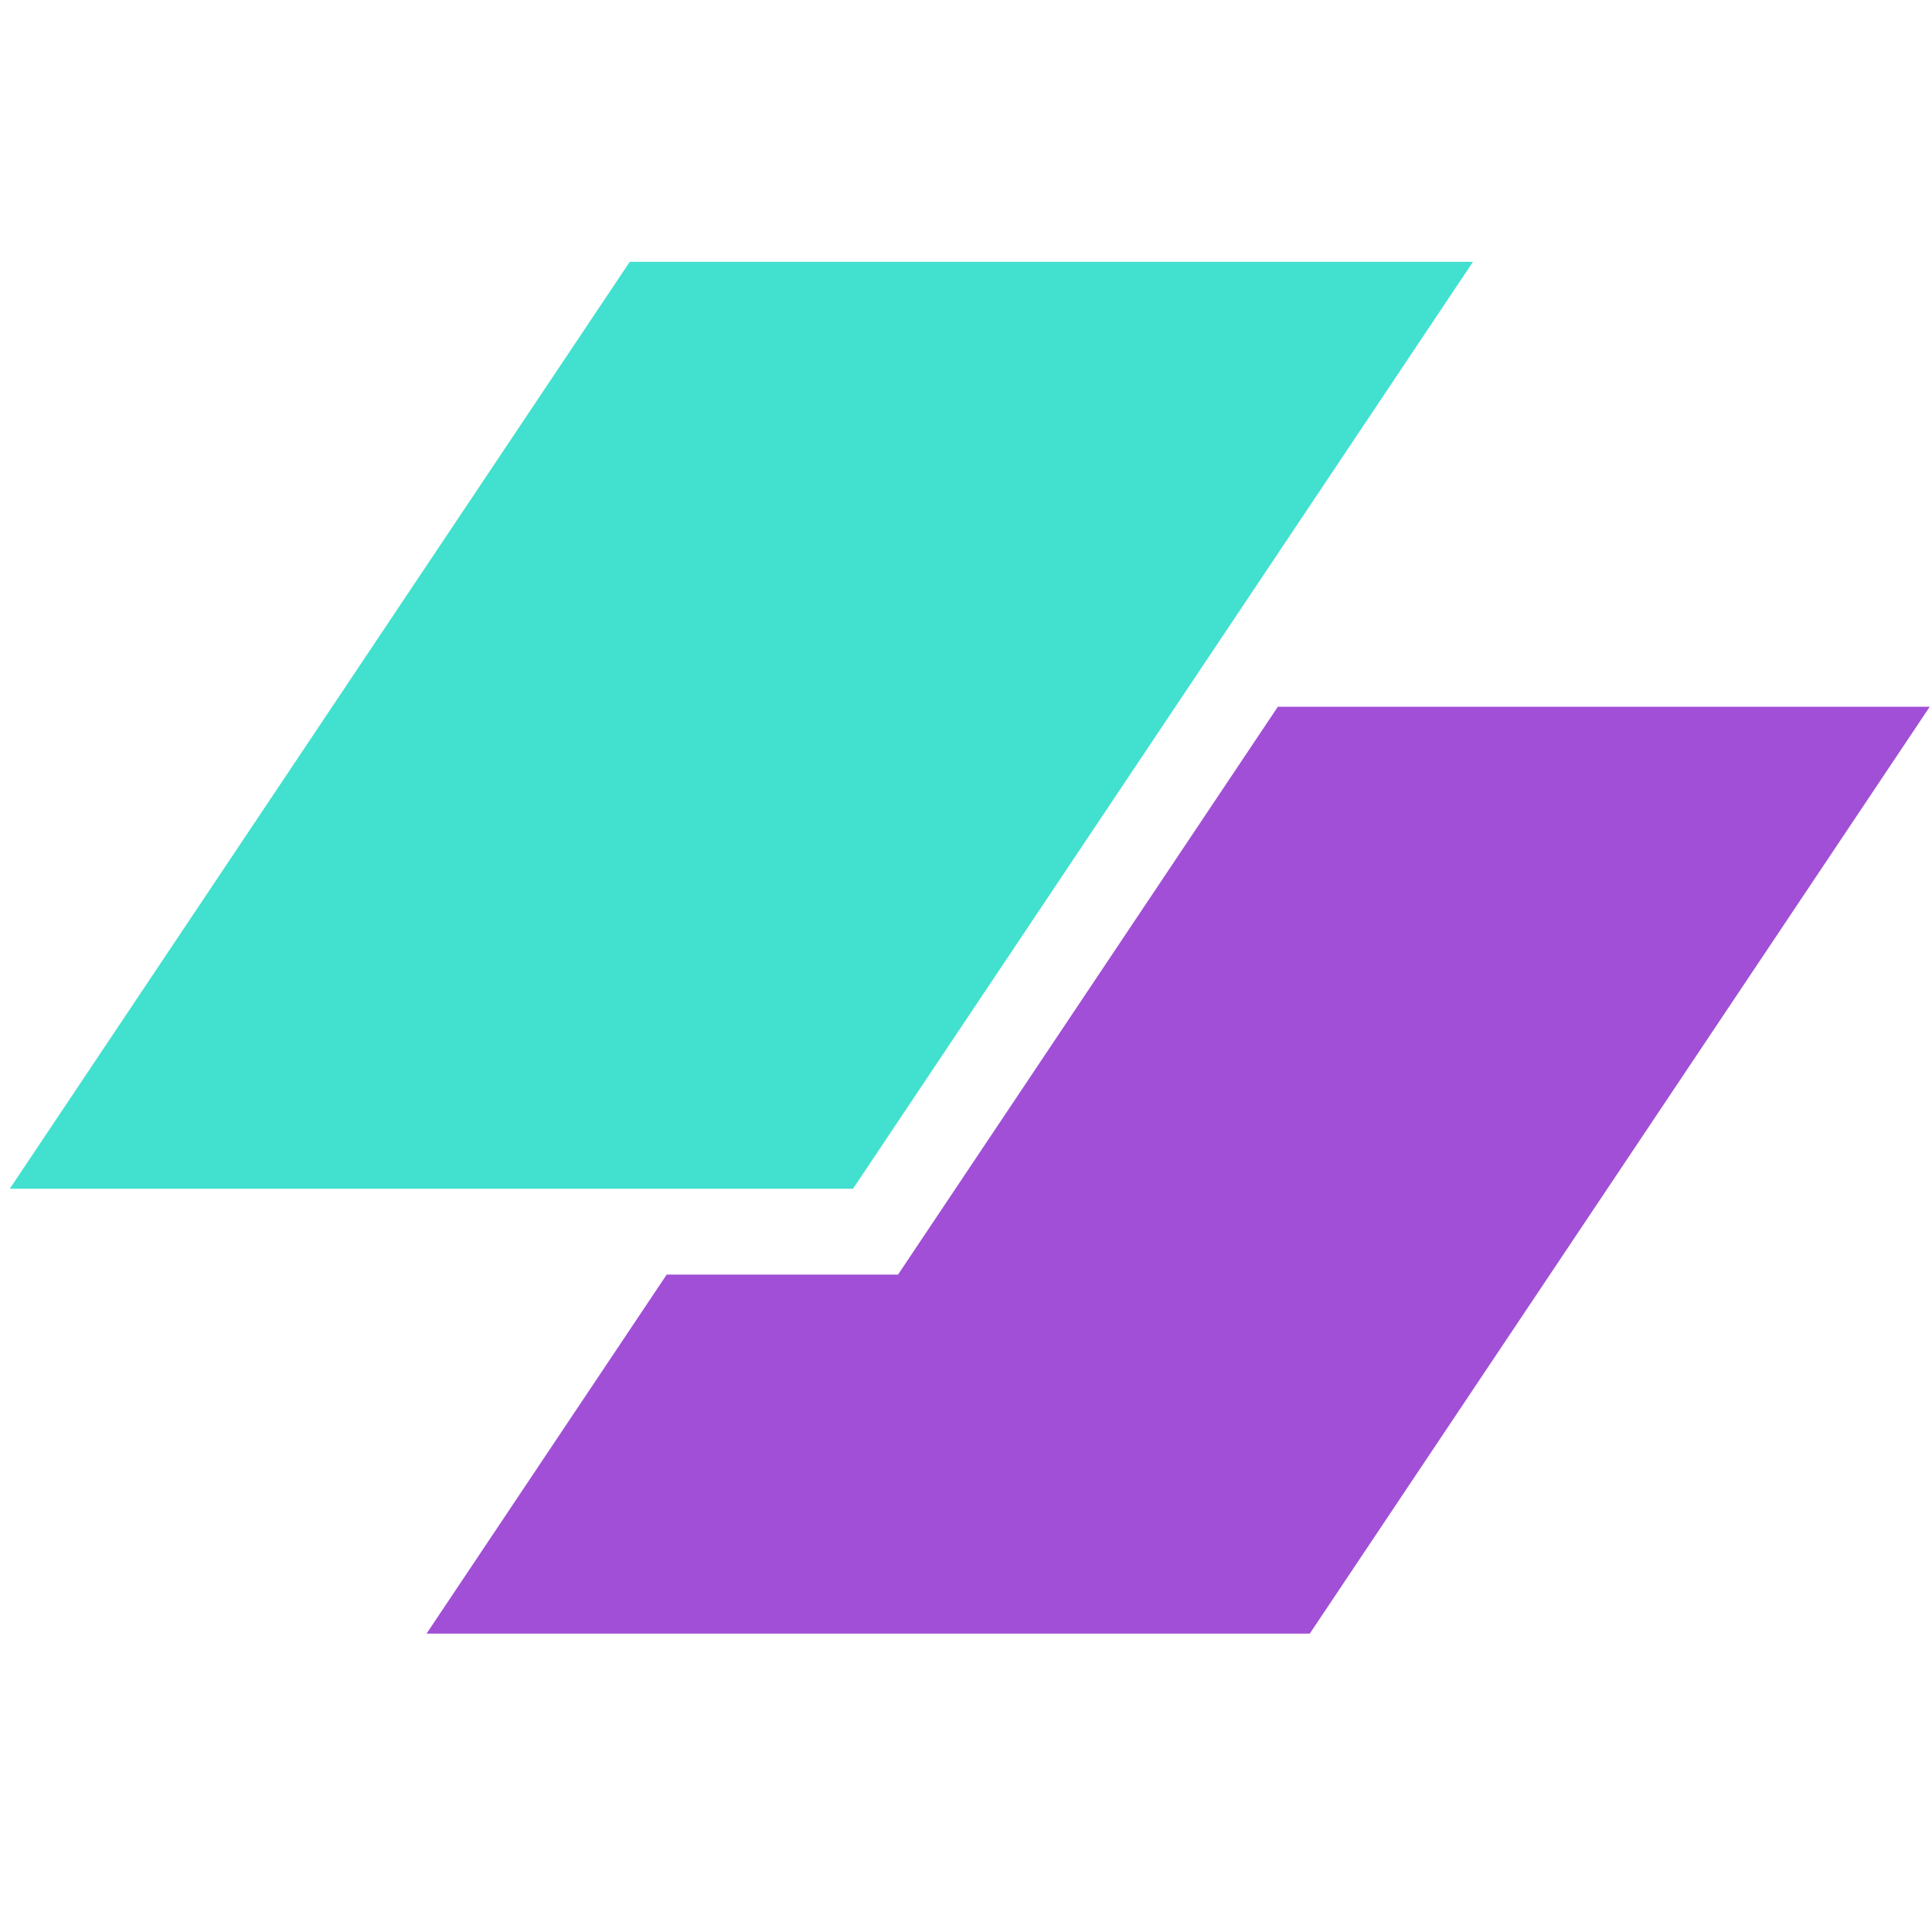
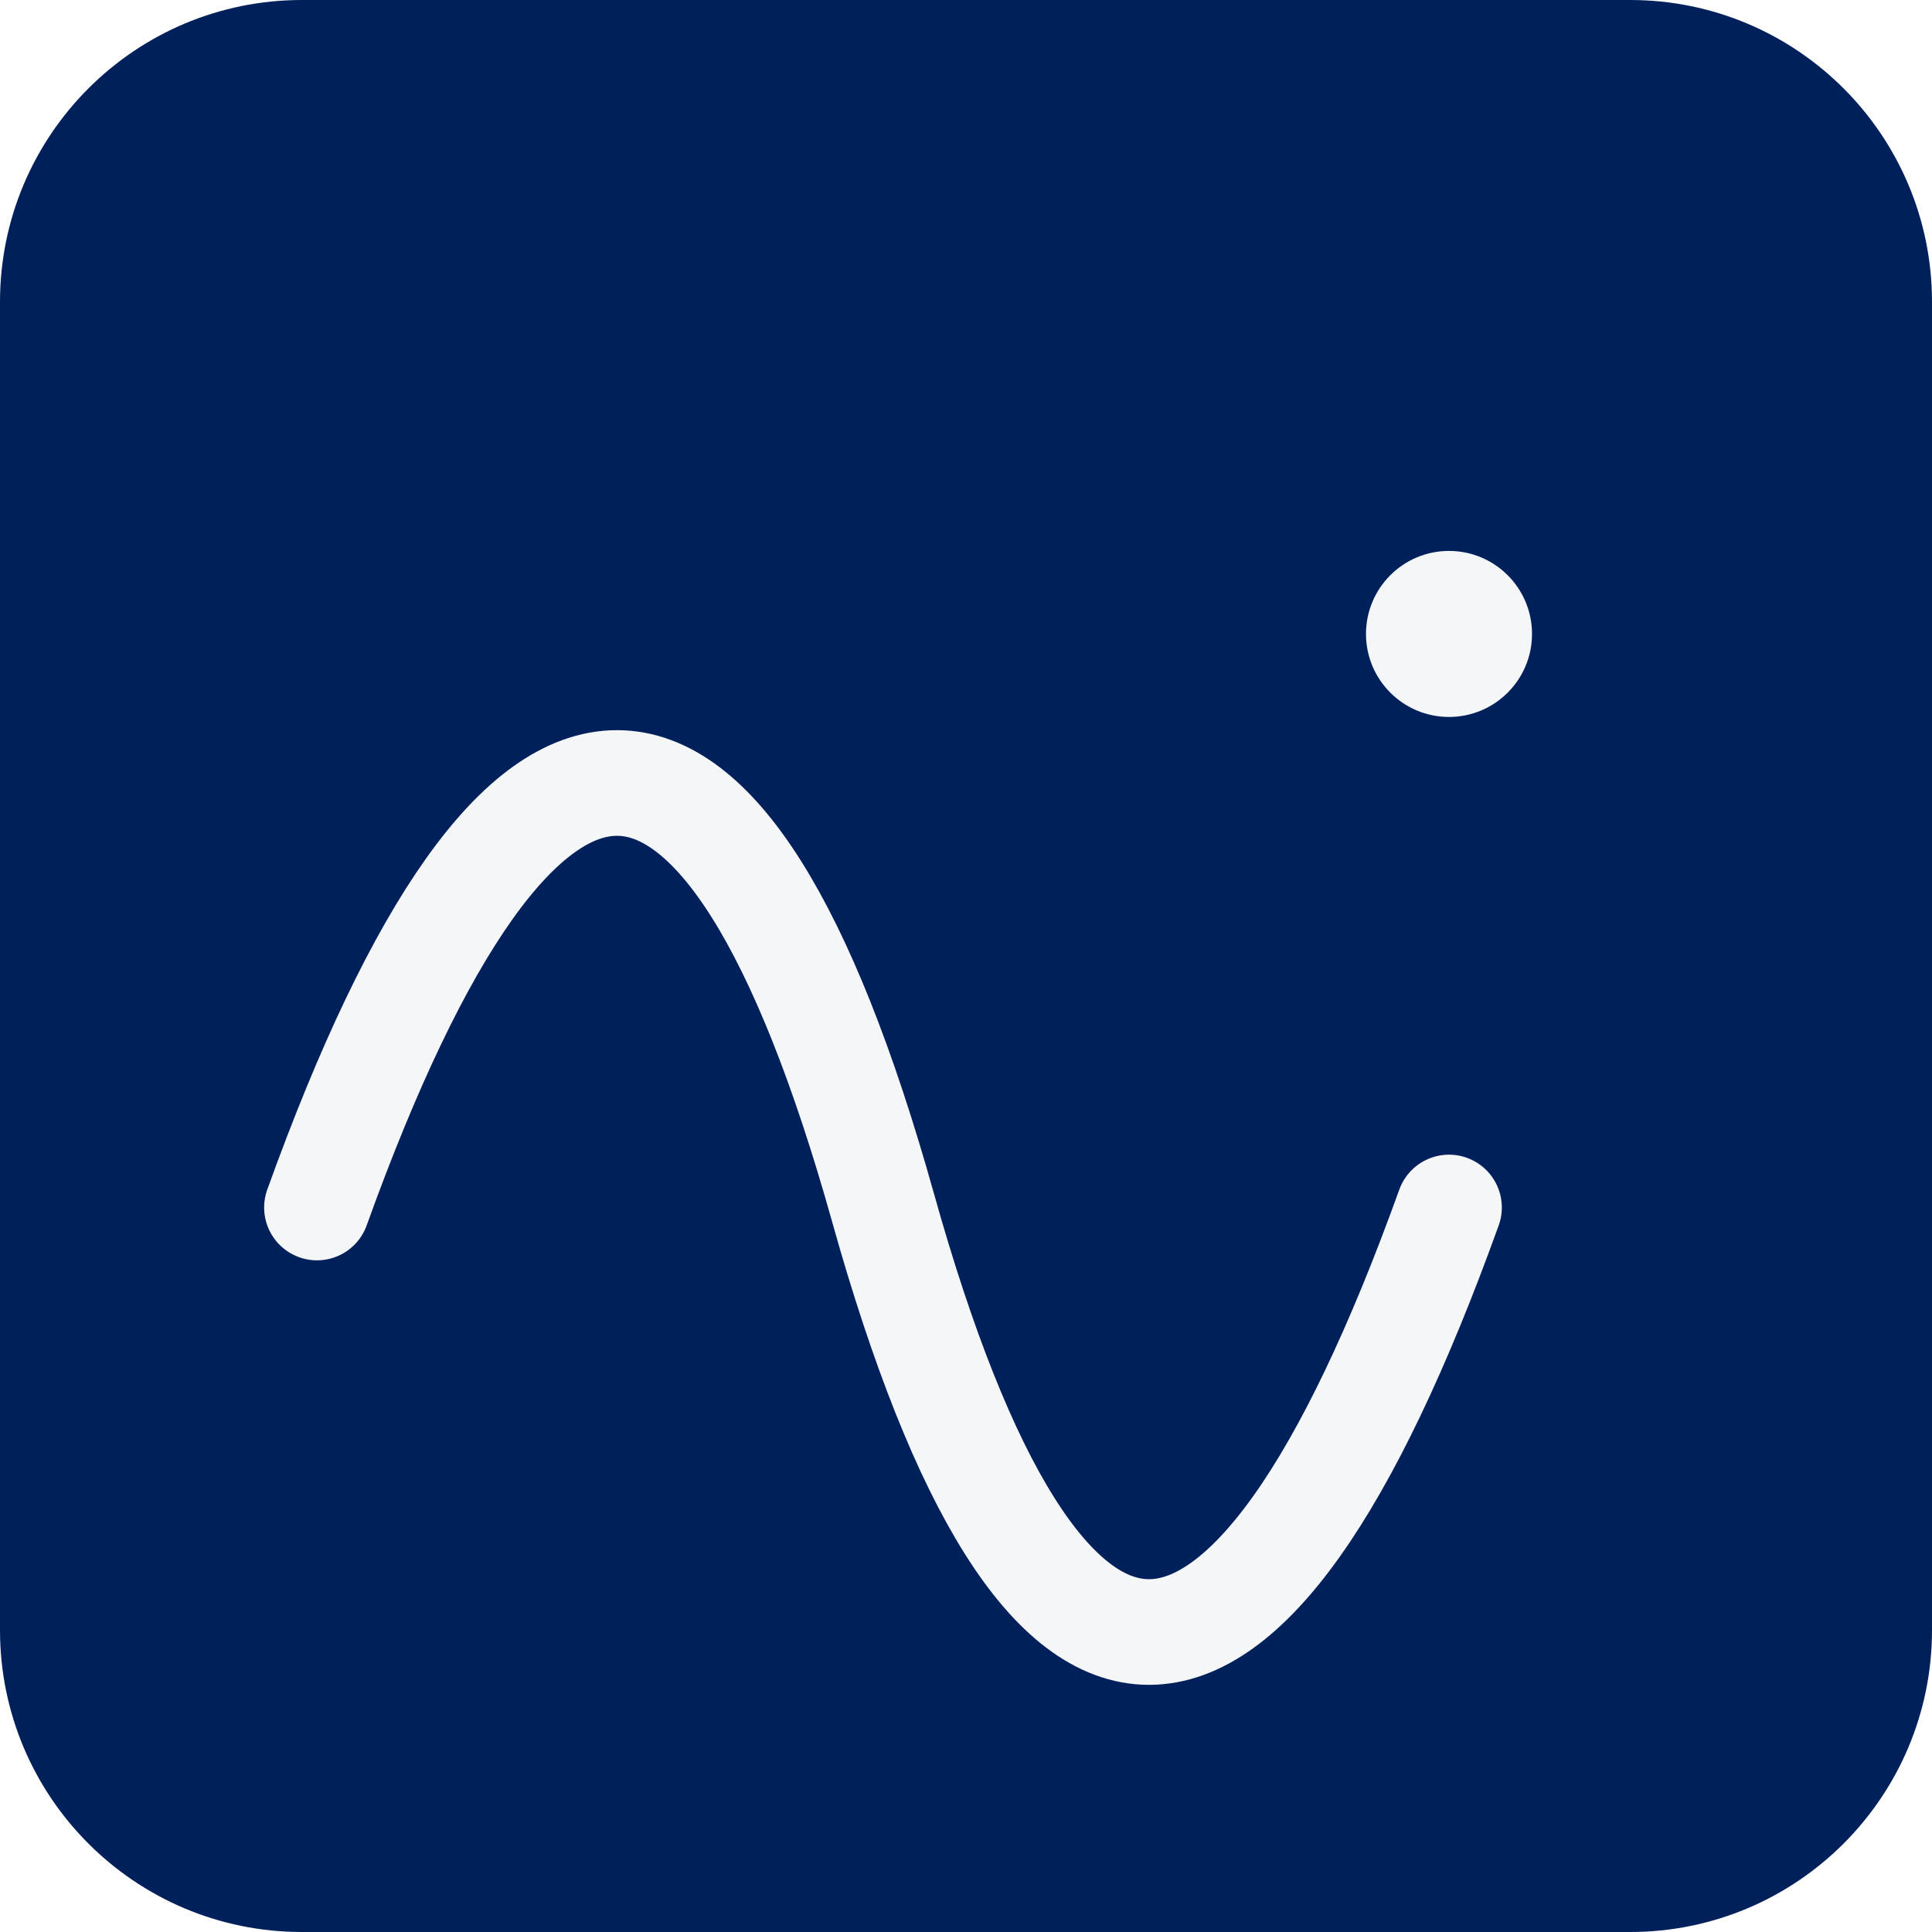
- <svg xmlns="http://www.w3.org/2000/svg" width="512" height="512" viewBox="0 0 512 512" fill="none">
-   <mask id="mask0_907_31" style="mask-type:alpha" maskUnits="userSpaceOnUse" x="0" y="0" width="512" height="512">
-     <rect width="512" height="512" rx="80" fill="#161618" />
-   </mask>
-   <g mask="url(#mask0_907_31)">
-     <path d="M166.892 69.385H390.357L226.065 315.018H2.6L166.892 69.385Z" fill="#42E0CE" />
-     <path d="M176.677 337.783L113.043 432.923H347.108L511.4 187.29H338.645L237.988 337.783H176.677Z" fill="#A14FD6" />
-   </g>
+ <svg xmlns="http://www.w3.org/2000/svg" viewBox="0 0 512 512" fill="none">
+   <rect width="512" height="512" rx="80" fill="#00205B" />
+   <path d="M84 320c54-150 108-150 150 0s96 150 150 0" stroke="#F4F6F8" stroke-width="28" stroke-linecap="round" stroke-linejoin="round" />
+   <circle cx="384" cy="168" r="22" fill="#F4F6F8" />
</svg>
